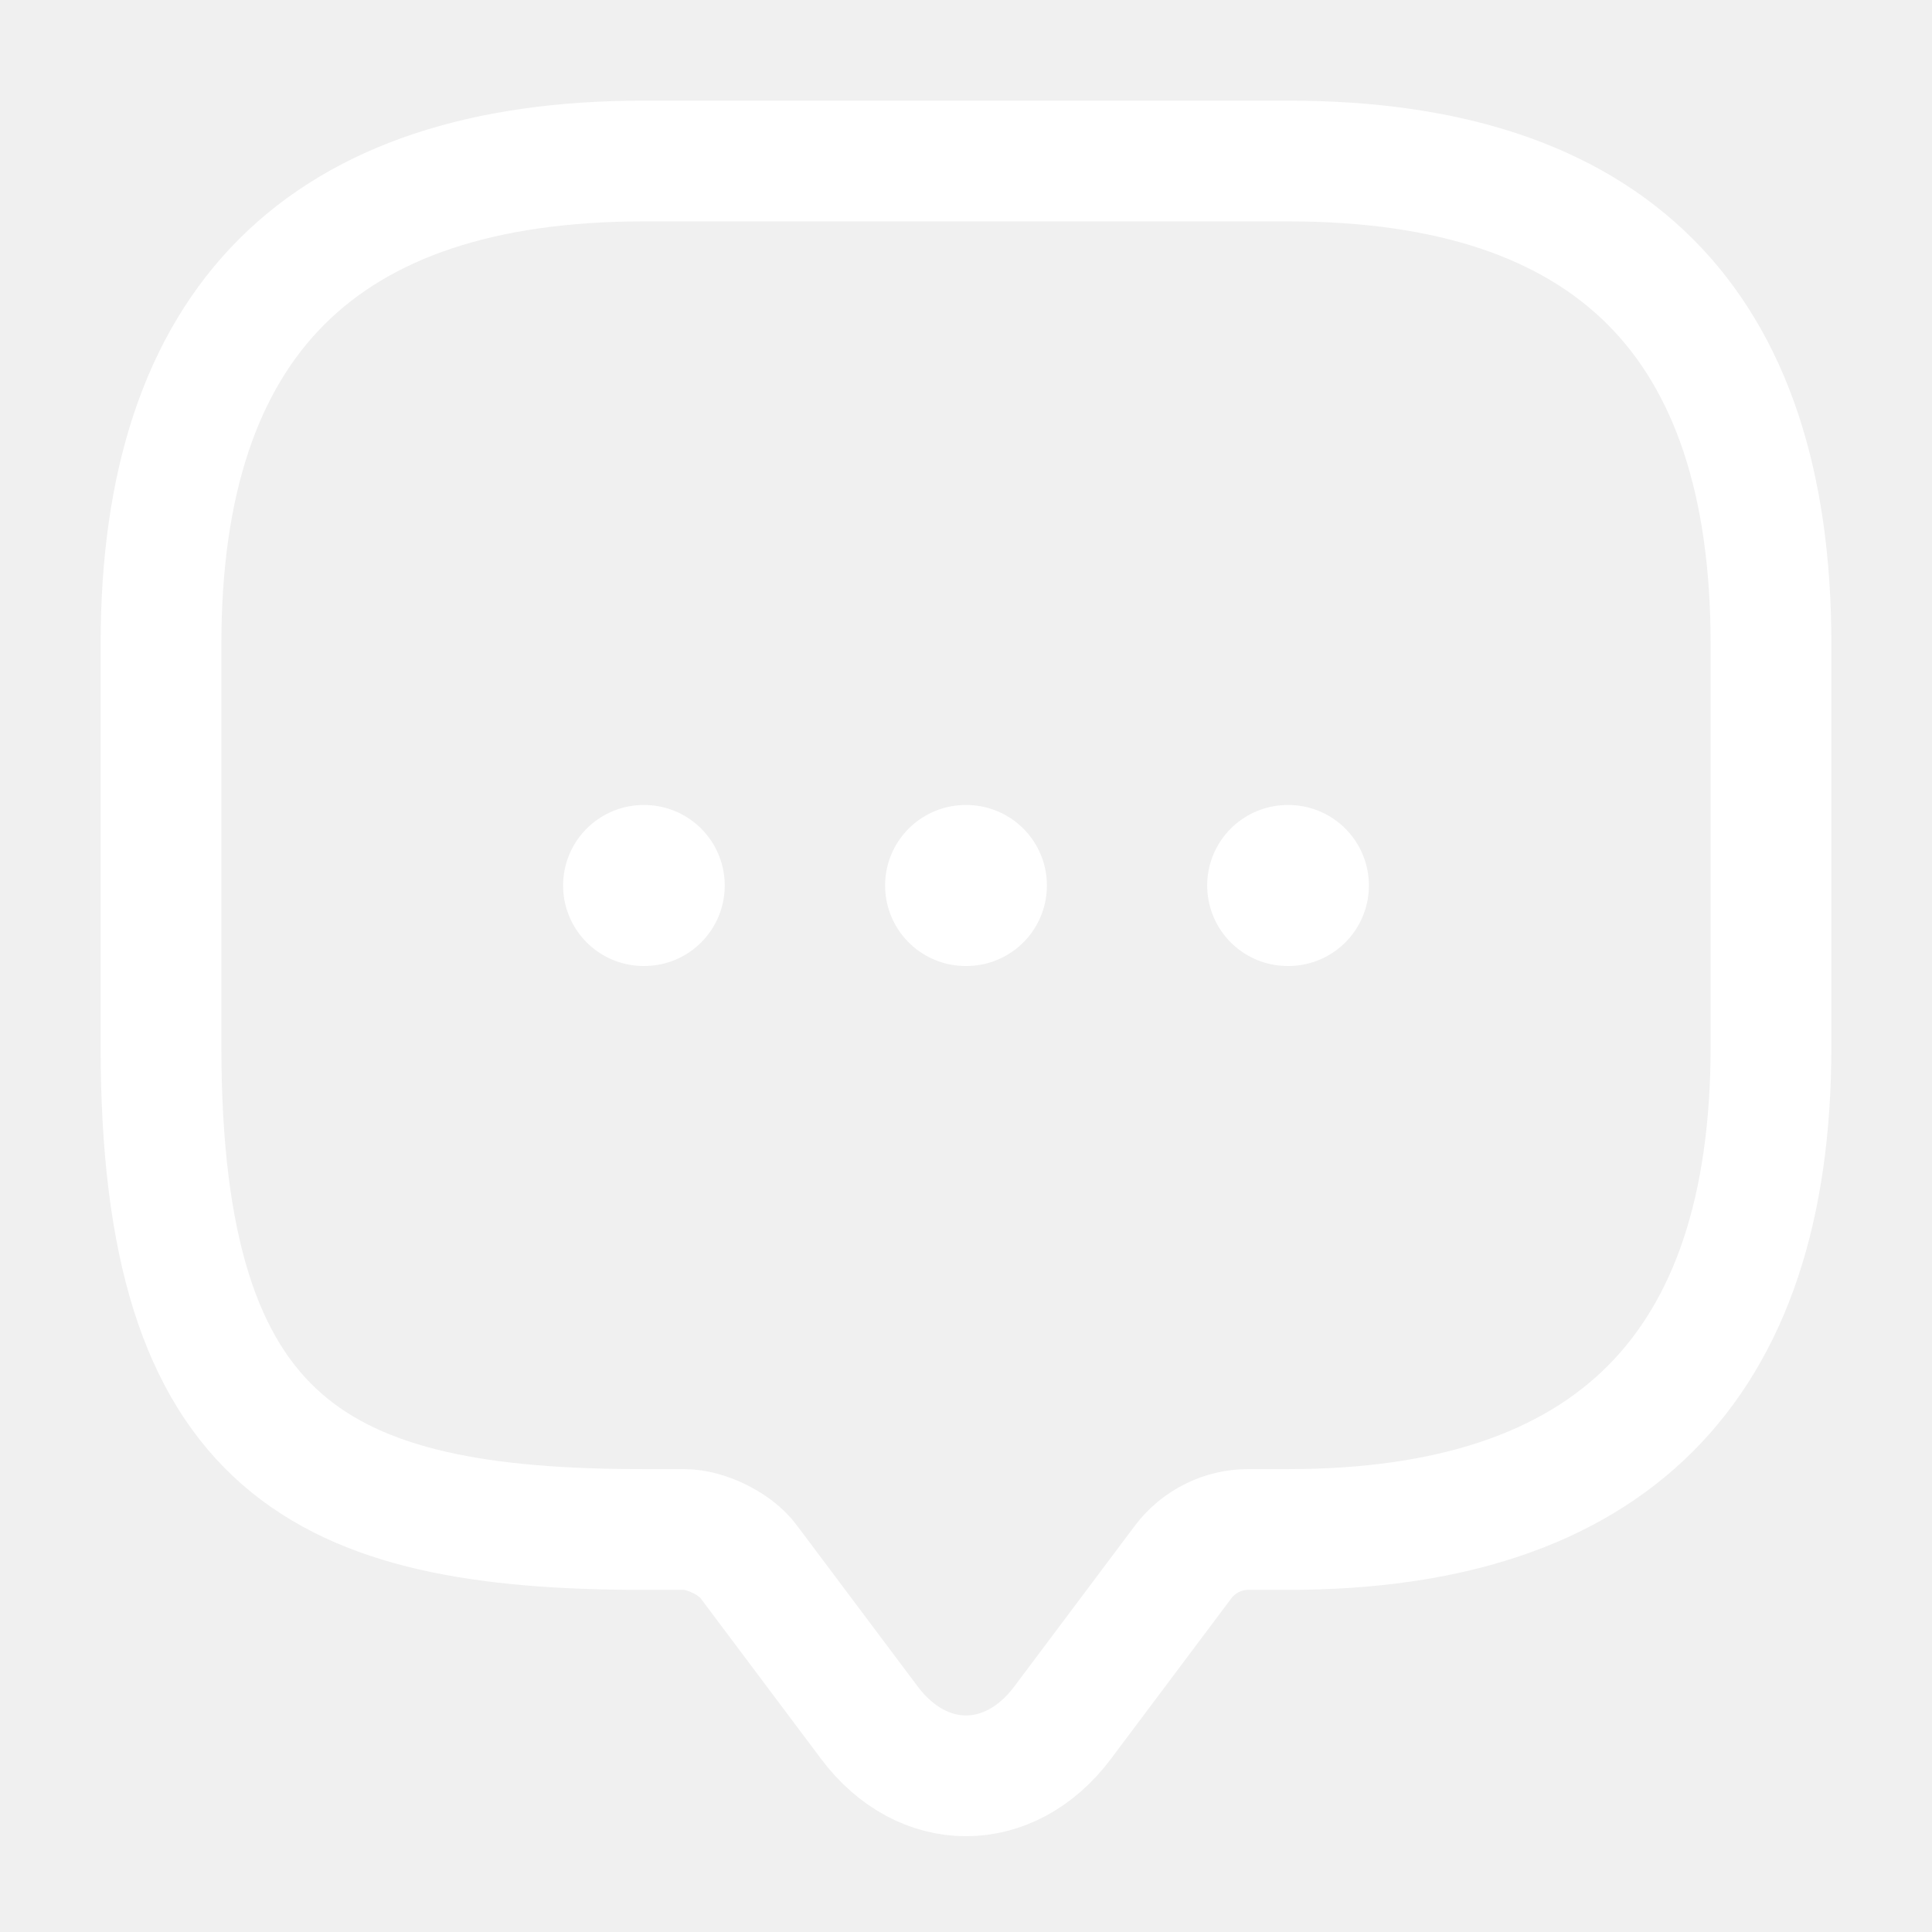
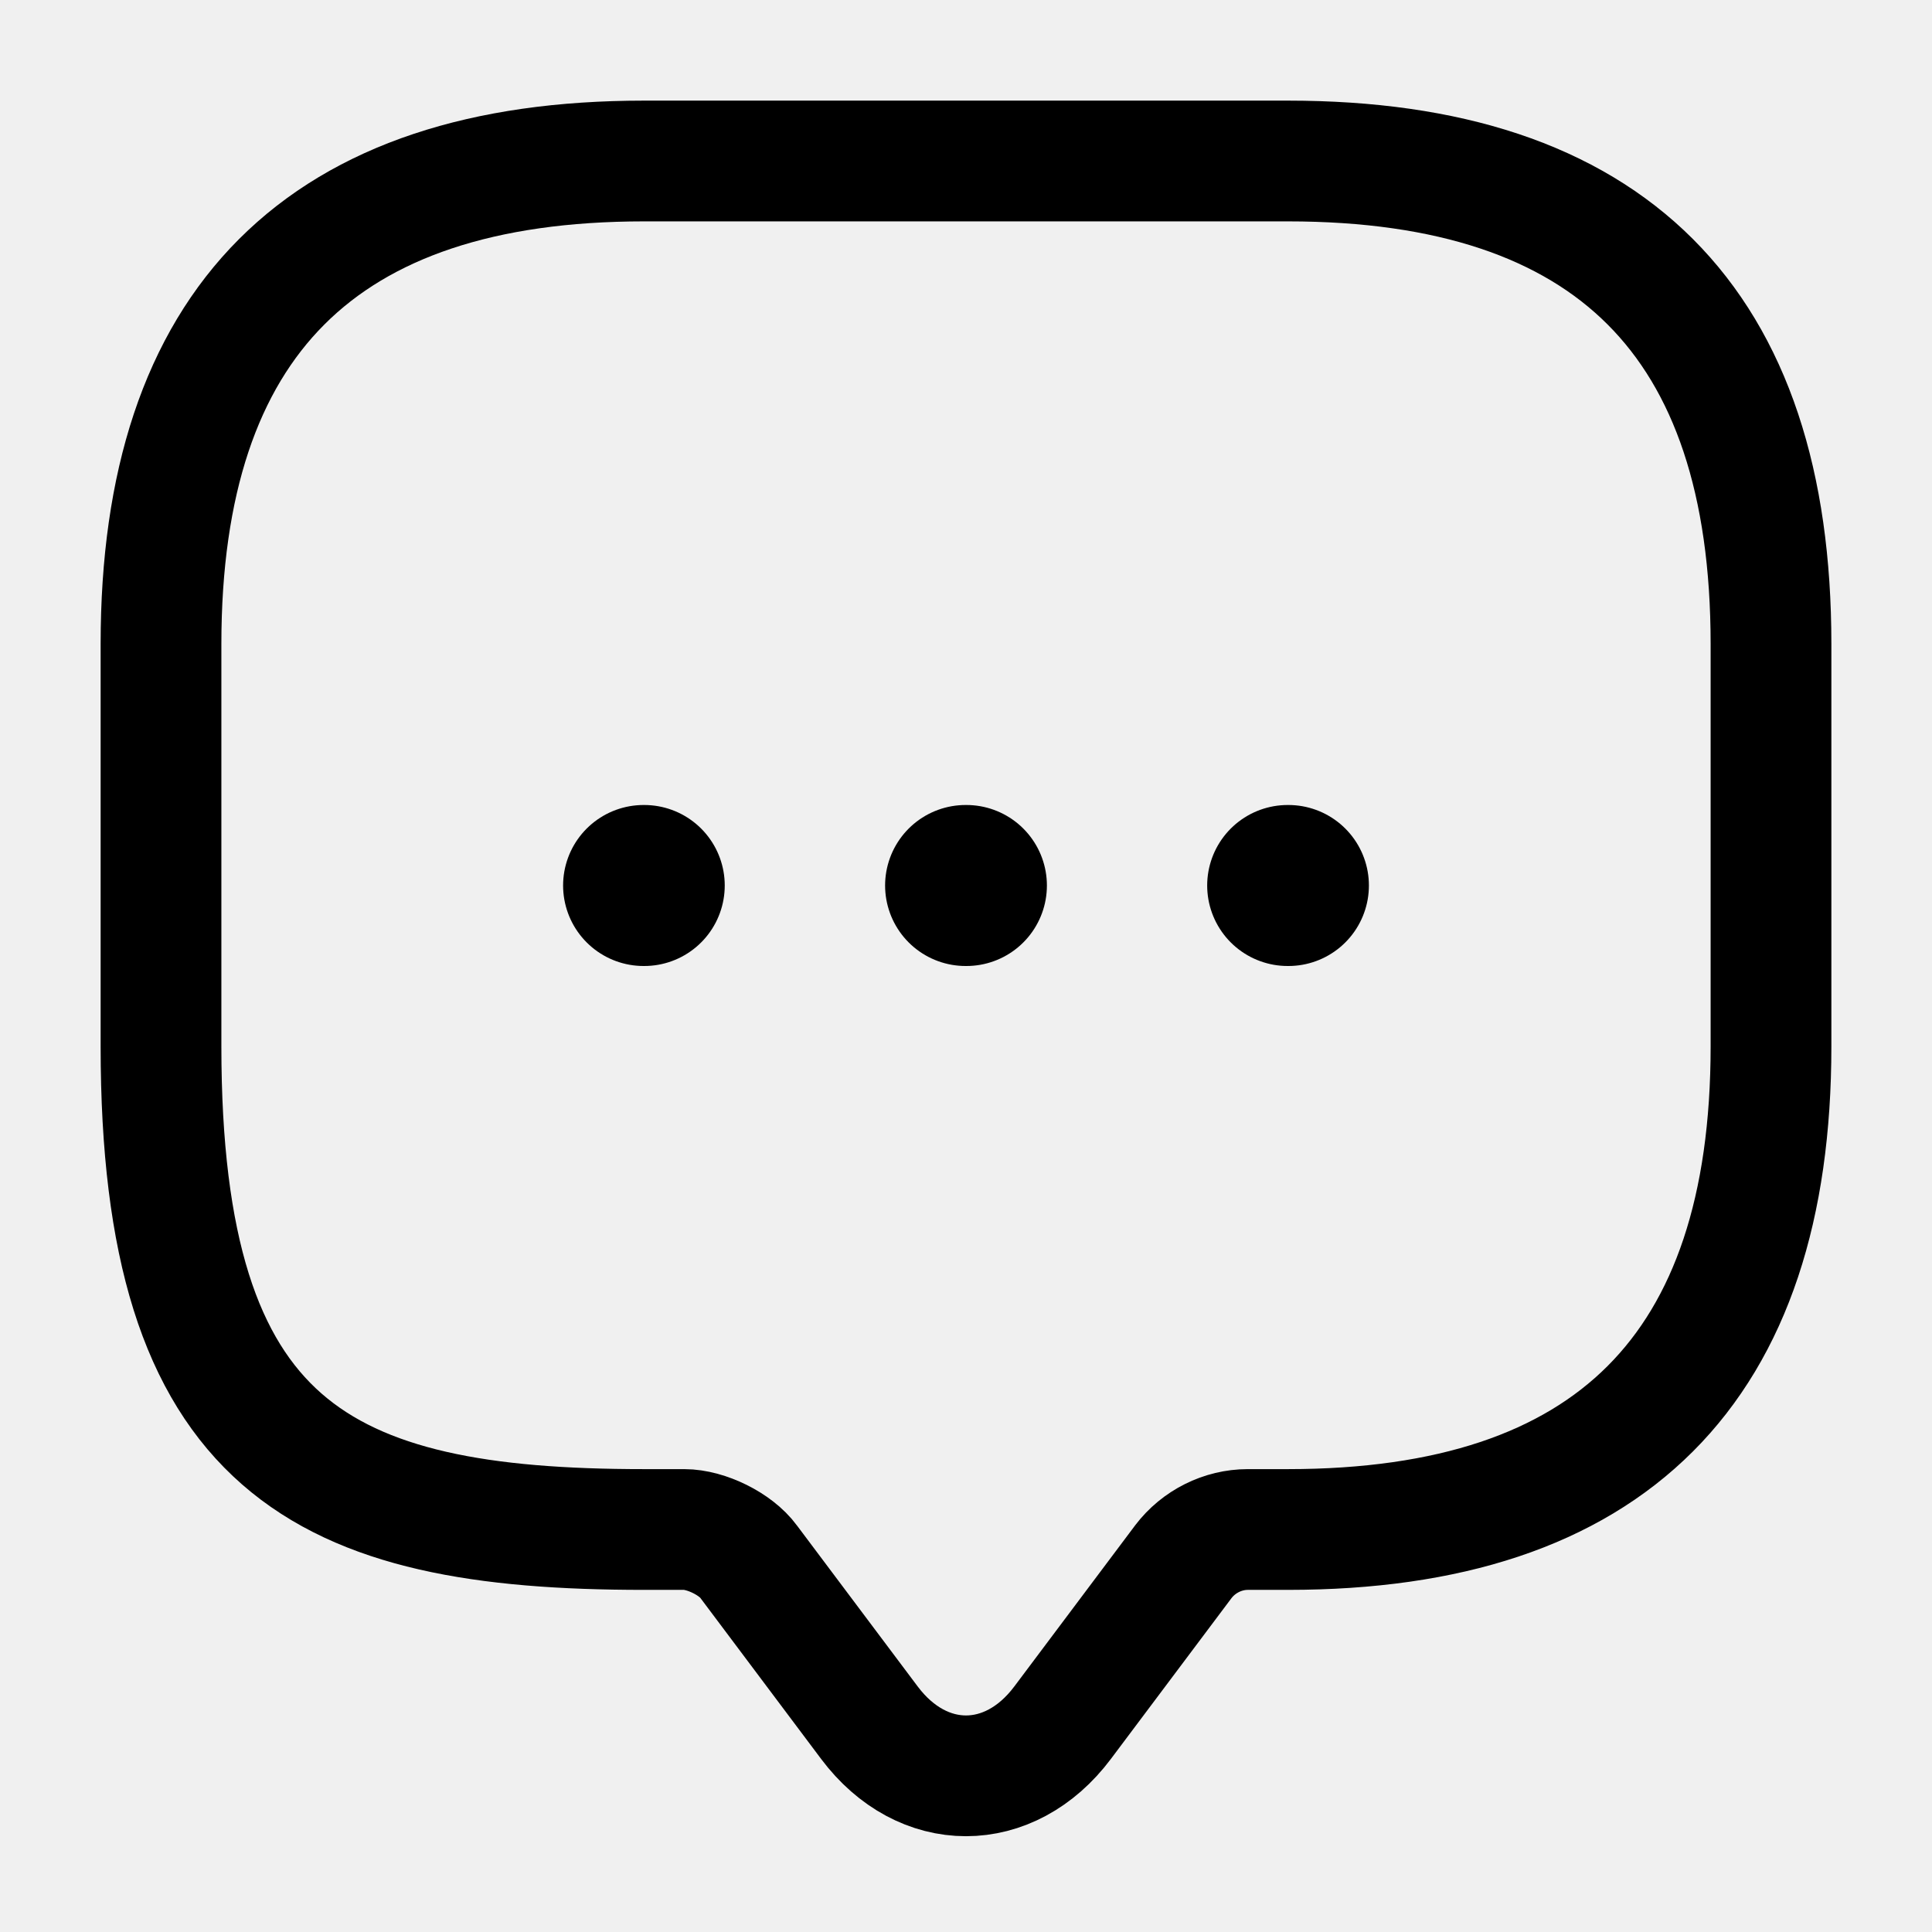
<svg xmlns="http://www.w3.org/2000/svg" width="24" height="24" viewBox="0 0 24 24" fill="none">
-   <path d="M8.5 19H8C4 19 2 18 2 13V8C2 4 4 2 8 2H16C20 2 22 4 22 8V13C22 17 20 19 16 19H15.5C15.19 19 14.89 19.15 14.7 19.4L13.2 21.4C12.54 22.28 11.46 22.28 10.8 21.4L9.3 19.4C9.14 19.18 8.77 19 8.5 19Z" stroke="#FFF" stroke-width="1.5" stroke-miterlimit="10" stroke-linecap="round" stroke-linejoin="round" />
-   <path d="M15.996 11H16.005" stroke="#FFF" stroke-width="2" stroke-linecap="round" stroke-linejoin="round" />
-   <path d="M11.995 11H12.005" stroke="#FFF" stroke-width="2" stroke-linecap="round" stroke-linejoin="round" />
-   <path d="M7.995 11H8.003" stroke="#FFF" stroke-width="2" stroke-linecap="round" stroke-linejoin="round" />
+   <path d="M8.5 19H8C4 19 2 18 2 13V8C2 4 4 2 8 2H16C20 2 22 4 22 8V13C22 17 20 19 16 19H15.5C15.19 19 14.89 19.15 14.7 19.4L13.2 21.4C12.54 22.28 11.46 22.28 10.8 21.4L9.3 19.4C9.14 19.18 8.77 19 8.5 19Z" stroke="currentColor" stroke-width="1.5" stroke-miterlimit="10" stroke-linecap="round" stroke-linejoin="round" />
+   <path d="M15.996 11H16.005" stroke="currentColor" stroke-width="2" stroke-linecap="round" stroke-linejoin="round" />
+   <path d="M11.995 11H12.005" stroke="currentColor" stroke-width="2" stroke-linecap="round" stroke-linejoin="round" />
+   <path d="M7.995 11H8.003" stroke="currentColor" stroke-width="2" stroke-linecap="round" stroke-linejoin="round" />
</svg>
